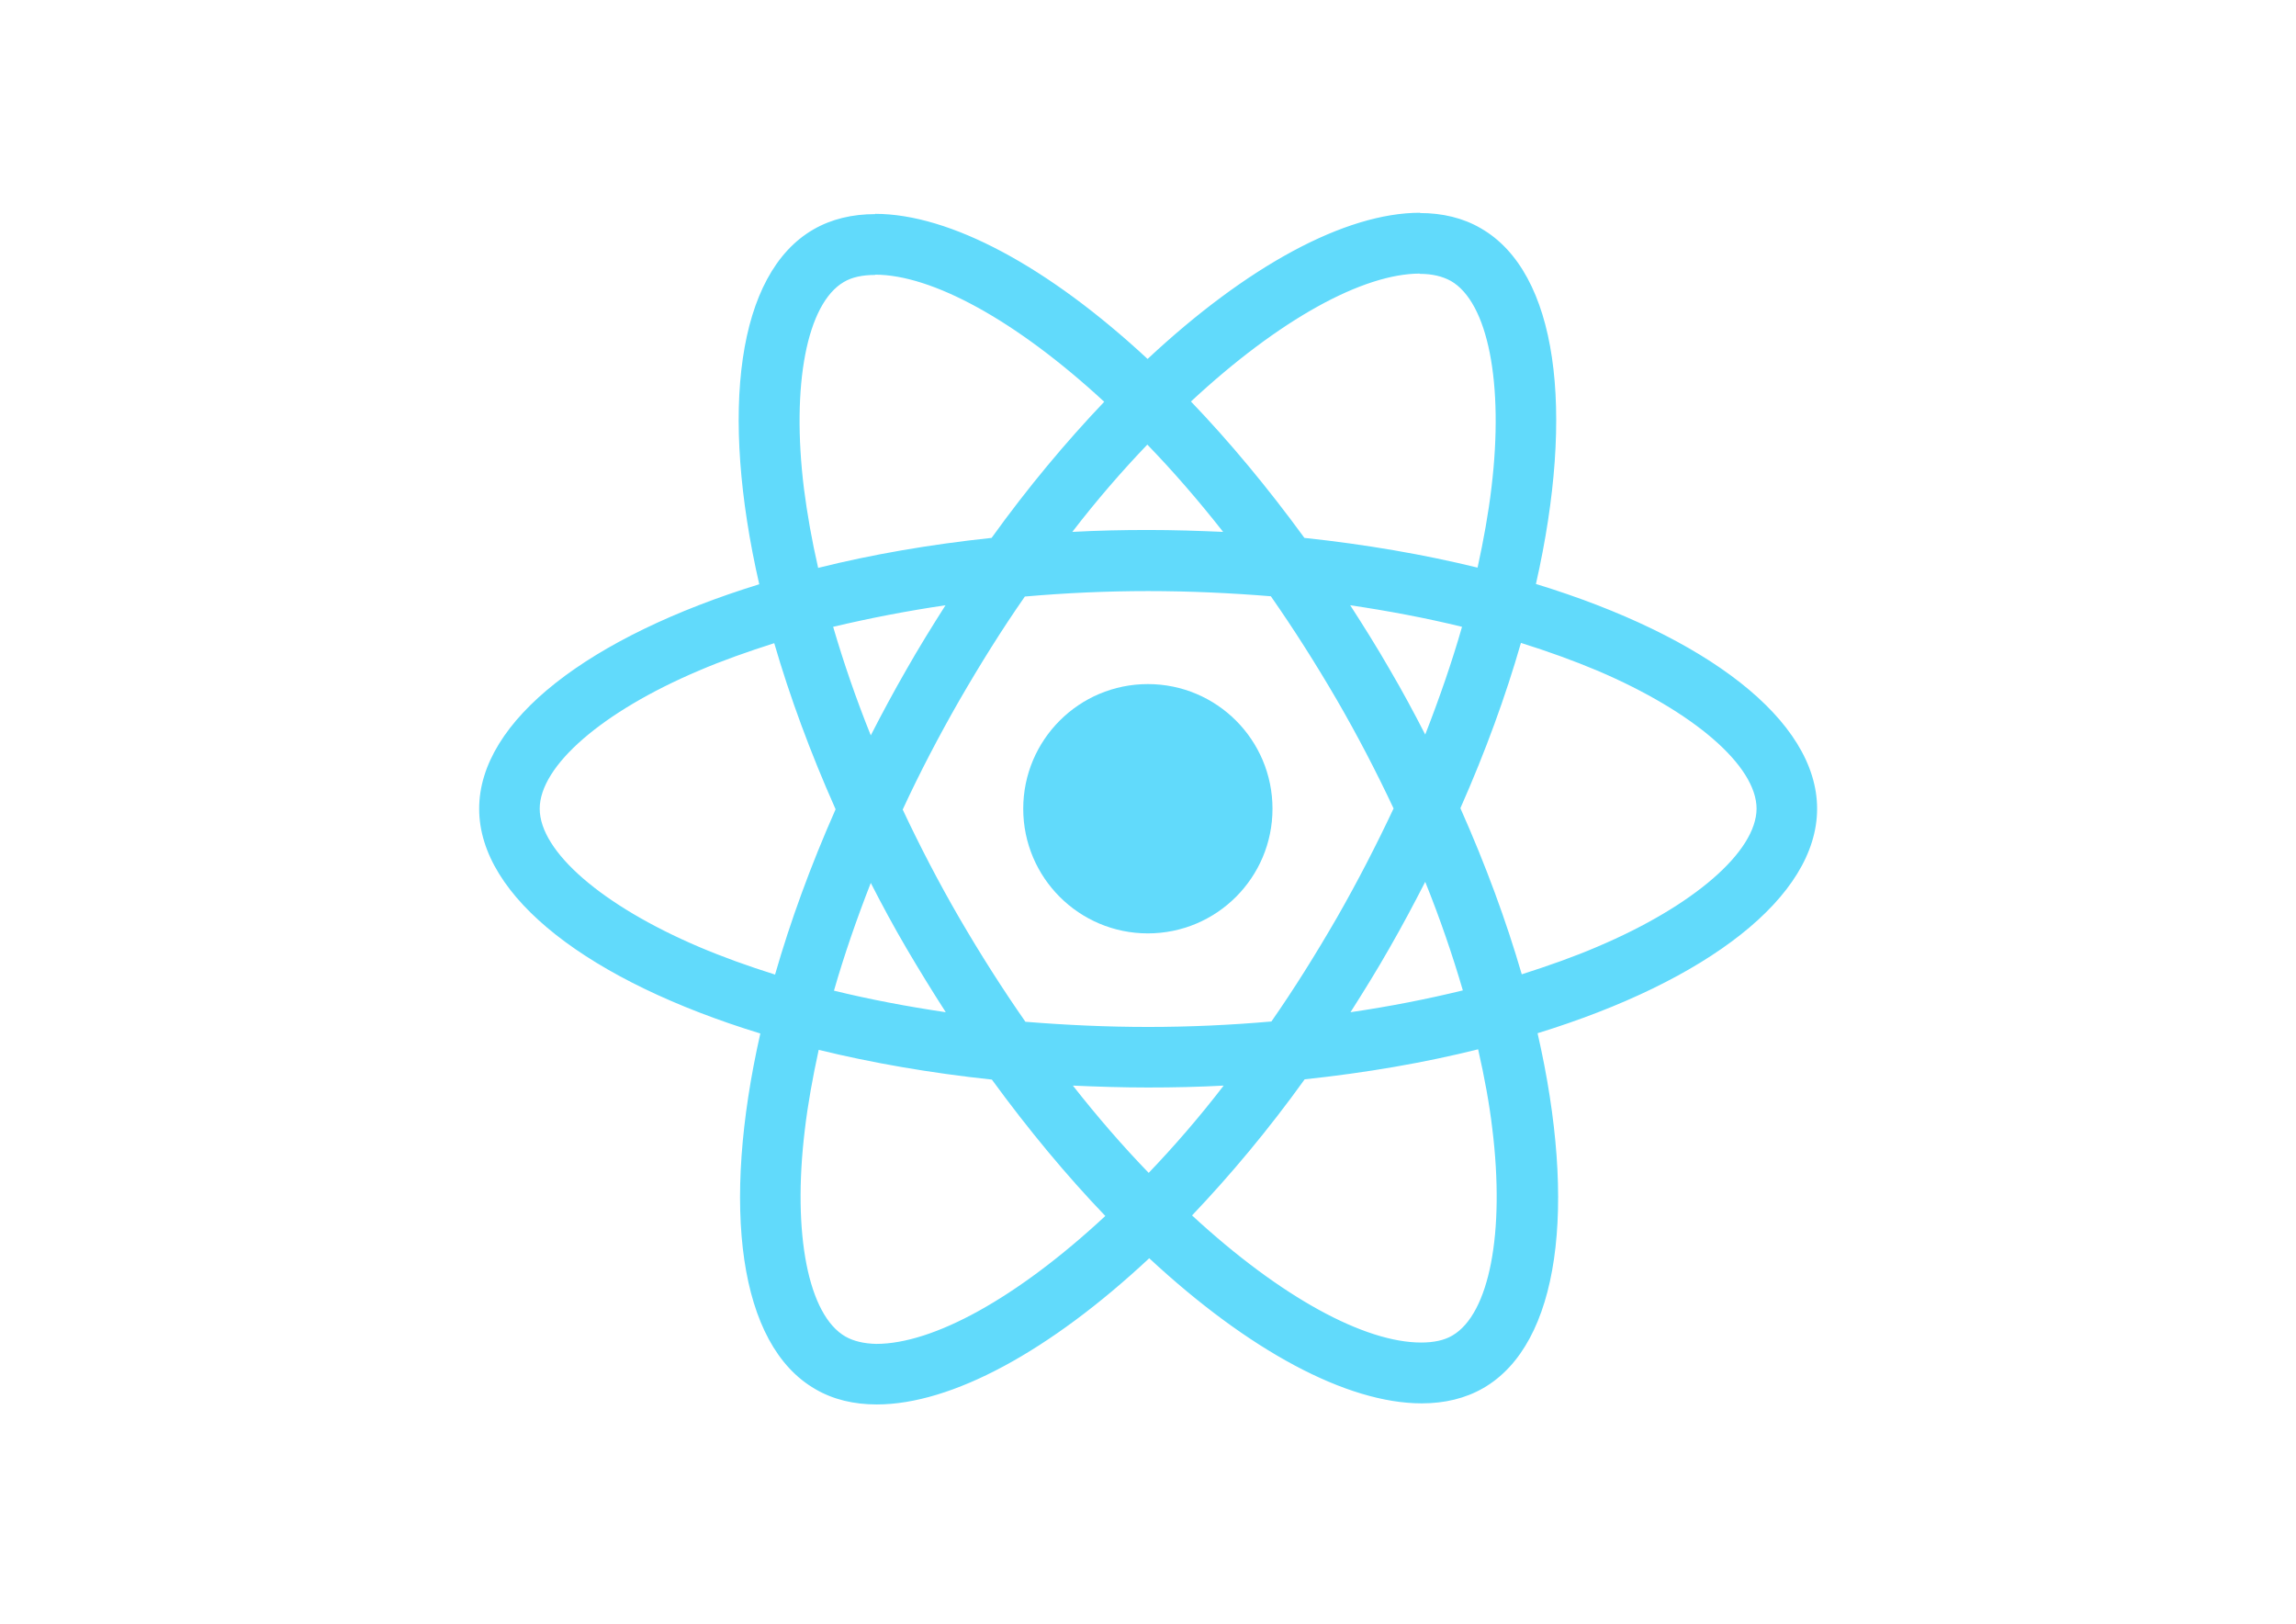
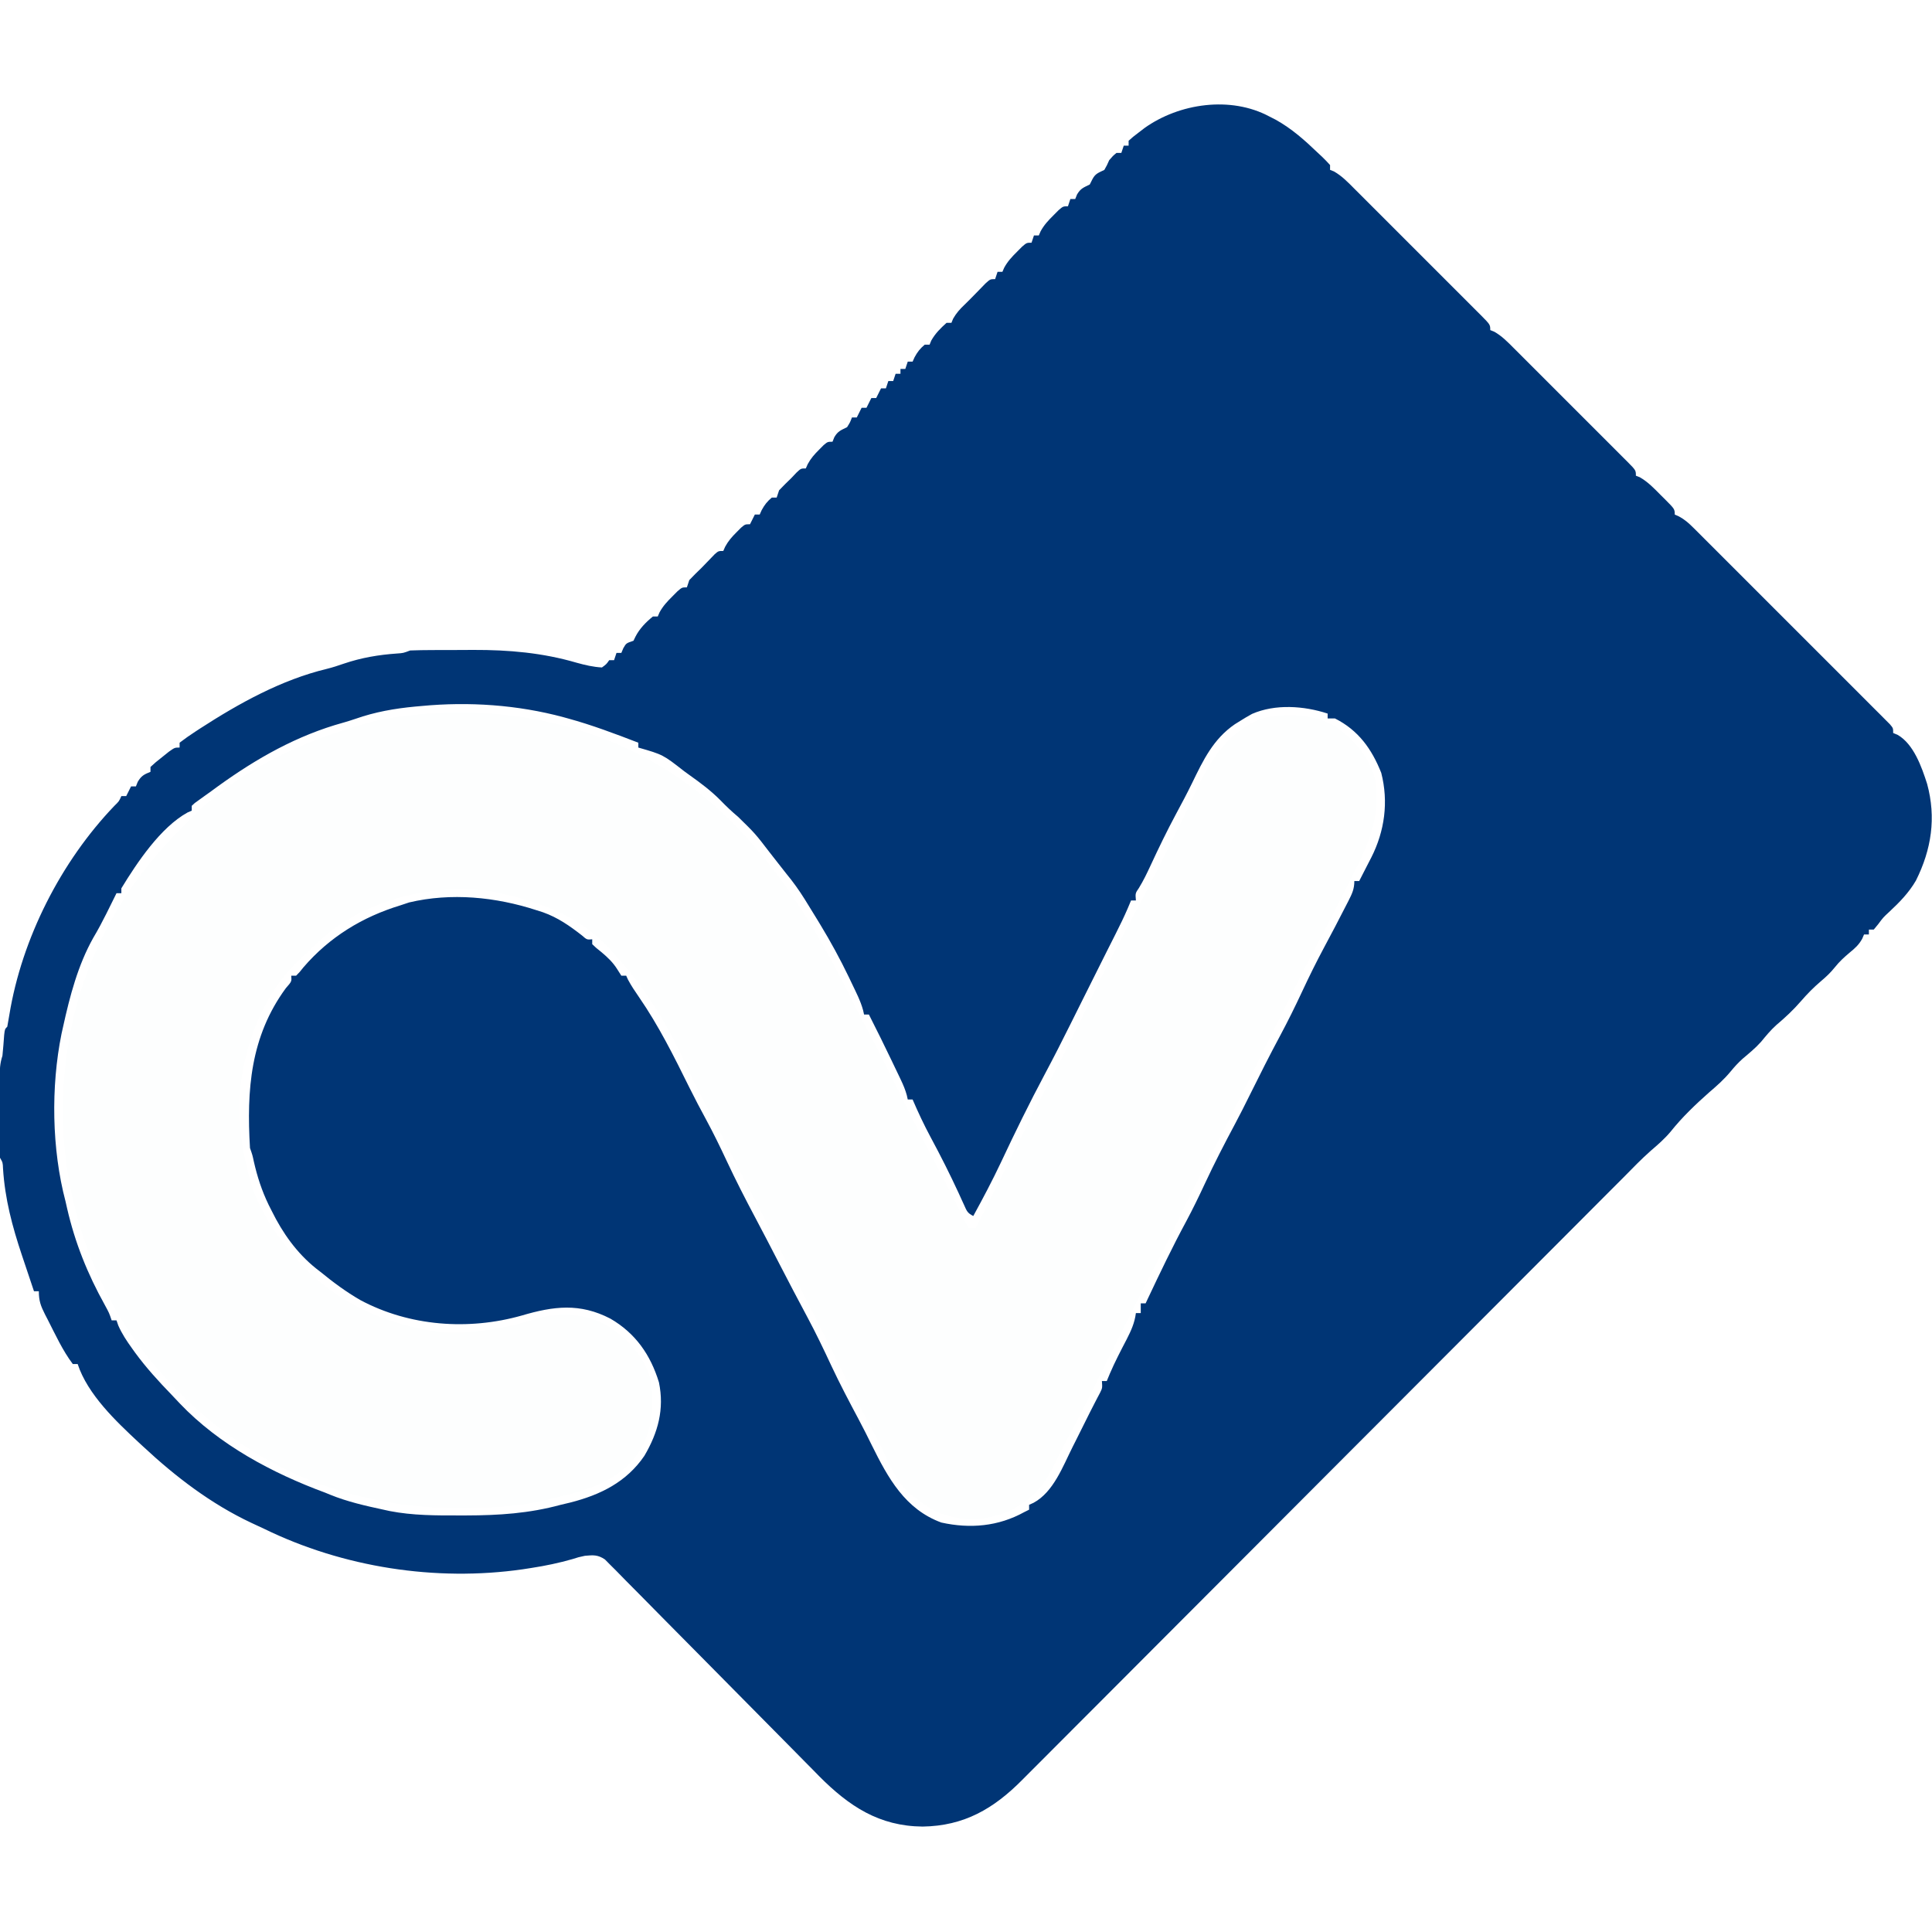
- <svg xmlns="http://www.w3.org/2000/svg" viewBox="0 0 841.9 595.3">
-   <g fill="#61DAFB">
-     <path d="M666.3 296.5c0-32.5-40.7-63.3-103.1-82.4 14.4-63.6 8-114.2-20.2-130.4-6.5-3.8-14.1-5.6-22.4-5.6v22.3c4.6 0 8.3.9 11.4 2.6 13.6 7.8 19.5 37.5 14.9 75.7-1.1 9.4-2.9 19.3-5.1 29.4-19.6-4.8-41-8.5-63.5-10.9-13.5-18.5-27.5-35.3-41.6-50 32.6-30.3 63.2-46.9 84-46.9V78c-27.5 0-63.5 19.6-99.9 53.6-36.4-33.8-72.4-53.2-99.9-53.2v22.3c20.7 0 51.4 16.5 84 46.6-14 14.7-28 31.4-41.3 49.9-22.6 2.4-44 6.1-63.6 11-2.3-10-4-19.7-5.2-29-4.7-38.2 1.1-67.9 14.6-75.8 3-1.8 6.9-2.6 11.5-2.6V78.5c-8.4 0-16 1.8-22.6 5.6-28.1 16.2-34.4 66.7-19.9 130.1-62.2 19.2-102.7 49.9-102.7 82.3 0 32.5 40.7 63.3 103.1 82.4-14.4 63.6-8 114.2 20.2 130.4 6.5 3.8 14.1 5.6 22.5 5.6 27.5 0 63.5-19.6 99.9-53.6 36.4 33.8 72.4 53.2 99.9 53.2 8.4 0 16-1.8 22.6-5.6 28.1-16.2 34.4-66.7 19.9-130.1 62-19.1 102.5-49.9 102.5-82.3zm-130.2-66.7c-3.7 12.9-8.3 26.2-13.5 39.5-4.1-8-8.4-16-13.1-24-4.6-8-9.5-15.8-14.4-23.4 14.2 2.1 27.9 4.7 41 7.9zm-45.8 106.5c-7.8 13.5-15.8 26.3-24.1 38.2-14.9 1.3-30 2-45.2 2-15.1 0-30.2-.7-45-1.9-8.3-11.9-16.4-24.6-24.2-38-7.6-13.1-14.5-26.4-20.8-39.8 6.2-13.4 13.2-26.8 20.7-39.9 7.8-13.5 15.8-26.3 24.1-38.2 14.9-1.3 30-2 45.2-2 15.1 0 30.2.7 45 1.9 8.3 11.9 16.4 24.6 24.2 38 7.6 13.1 14.5 26.4 20.8 39.8-6.3 13.4-13.2 26.8-20.7 39.9zm32.3-13c5.4 13.4 10 26.8 13.8 39.8-13.1 3.2-26.9 5.9-41.2 8 4.9-7.7 9.8-15.6 14.4-23.7 4.6-8 8.9-16.1 13-24.1zM421.2 430c-9.3-9.6-18.6-20.3-27.8-32 9 .4 18.2.7 27.5.7 9.4 0 18.7-.2 27.8-.7-9 11.7-18.3 22.4-27.5 32zm-74.4-58.9c-14.2-2.1-27.9-4.7-41-7.9 3.7-12.9 8.3-26.2 13.5-39.5 4.1 8 8.4 16 13.1 24 4.7 8 9.5 15.8 14.4 23.4zM420.7 163c9.3 9.6 18.6 20.3 27.8 32-9-.4-18.2-.7-27.5-.7-9.4 0-18.7.2-27.8.7 9-11.7 18.3-22.4 27.5-32zm-74 58.9c-4.9 7.7-9.8 15.6-14.4 23.7-4.6 8-8.9 16-13 24-5.4-13.4-10-26.8-13.8-39.8 13.1-3.1 26.9-5.8 41.2-7.9zm-90.5 125.2c-35.4-15.1-58.3-34.9-58.3-50.6 0-15.7 22.9-35.6 58.3-50.6 8.6-3.7 18-7 27.7-10.1 5.7 19.6 13.2 40 22.5 60.9-9.2 20.8-16.6 41.1-22.2 60.6-9.9-3.1-19.3-6.5-28-10.2zM310 490c-13.6-7.8-19.5-37.5-14.9-75.7 1.1-9.4 2.9-19.3 5.1-29.4 19.6 4.8 41 8.5 63.5 10.9 13.5 18.5 27.5 35.3 41.6 50-32.6 30.3-63.2 46.9-84 46.9-4.5-.1-8.3-1-11.3-2.7zm237.2-76.2c4.7 38.2-1.1 67.9-14.6 75.8-3 1.8-6.9 2.6-11.5 2.6-20.7 0-51.4-16.5-84-46.6 14-14.7 28-31.4 41.3-49.9 22.6-2.4 44-6.1 63.6-11 2.3 10.1 4.1 19.8 5.2 29.1zm38.5-66.7c-8.6 3.7-18 7-27.7 10.1-5.7-19.6-13.2-40-22.5-60.9 9.2-20.8 16.6-41.1 22.2-60.6 9.9 3.1 19.3 6.5 28.1 10.2 35.4 15.1 58.3 34.9 58.3 50.6-.1 15.7-23 35.6-58.4 50.6zM320.8 78.4z" />
-     <circle cx="420.9" cy="296.5" r="45.7" />
-     <path d="M520.5 78.1z" />
-   </g>
+ <svg xmlns="http://www.w3.org/2000/svg" version="1.1" width="796" height="796">
+   <path d="M0 0 C1.249 0.636 1.249 0.636 2.523 1.285 C9.163 4.952 14.549 9.771 20 15 C20.574 15.534 21.147 16.067 21.738 16.617 C22.873 17.697 23.946 18.841 25 20 C25 20.66 25 21.32 25 22 C25.533 22.209 26.066 22.417 26.616 22.632 C29.95 24.545 32.458 27.18 35.146 29.887 C35.751 30.489 36.356 31.09 36.98 31.71 C38.976 33.698 40.965 35.692 42.953 37.688 C44.337 39.07 45.722 40.453 47.106 41.835 C50.004 44.73 52.899 47.629 55.791 50.53 C59.506 54.256 63.229 57.974 66.956 61.688 C69.814 64.539 72.668 67.395 75.52 70.253 C76.892 71.626 78.265 72.997 79.64 74.368 C81.556 76.278 83.465 78.195 85.372 80.113 C85.946 80.683 86.519 81.252 87.11 81.839 C91 85.771 91 85.771 91 88 C91.545 88.22 92.089 88.44 92.65 88.667 C95.764 90.433 98.094 92.815 100.595 95.336 C101.142 95.879 101.688 96.422 102.252 96.982 C104.053 98.775 105.847 100.575 107.641 102.375 C108.89 103.623 110.14 104.871 111.39 106.119 C114.006 108.731 116.618 111.348 119.228 113.967 C122.579 117.33 125.94 120.684 129.303 124.035 C131.883 126.608 134.459 129.186 137.034 131.766 C138.271 133.005 139.511 134.243 140.751 135.479 C142.48 137.202 144.202 138.932 145.923 140.664 C146.44 141.177 146.958 141.691 147.491 142.22 C151 145.771 151 145.771 151 148 C151.531 148.206 152.062 148.412 152.609 148.625 C156.008 150.58 158.511 153.221 161.25 156 C162.081 156.82 162.081 156.82 162.93 157.656 C167 161.747 167 161.747 167 164 C167.583 164.258 168.165 164.516 168.766 164.782 C171.189 166.103 172.795 167.544 174.746 169.492 C175.475 170.215 176.204 170.939 176.955 171.684 C178.14 172.875 178.14 172.875 179.349 174.09 C180.188 174.926 181.027 175.762 181.892 176.623 C184.189 178.912 186.481 181.206 188.771 183.503 C191.168 185.905 193.57 188.301 195.97 190.699 C199.999 194.724 204.023 198.753 208.045 202.784 C212.699 207.449 217.361 212.107 222.026 216.761 C226.029 220.756 230.029 224.755 234.026 228.756 C236.414 231.147 238.803 233.537 241.195 235.923 C243.858 238.58 246.514 241.244 249.169 243.91 C249.967 244.704 250.765 245.498 251.587 246.316 C252.305 247.039 253.022 247.763 253.762 248.508 C254.706 249.453 254.706 249.453 255.668 250.416 C257 252 257 252 257 254 C257.897 254.371 257.897 254.371 258.812 254.75 C265.466 258.552 268.77 268.032 271 275 C274.763 288.897 272.813 301.918 266.375 314.812 C263.424 319.863 259.631 323.74 255.367 327.711 C252.914 329.978 252.914 329.978 250.82 332.789 C250.22 333.519 249.619 334.248 249 335 C248.34 335 247.68 335 247 335 C247 335.66 247 336.32 247 337 C246.34 337 245.68 337 245 337 C244.75 337.589 244.5 338.178 244.242 338.785 C242.836 341.293 241.344 342.624 239.125 344.438 C236.809 346.393 234.9 348.125 233 350.5 C231.19 352.763 229.451 354.391 227.25 356.25 C224.232 358.821 221.592 361.5 219 364.5 C215.859 368.133 212.531 371.227 208.867 374.32 C206.507 376.444 204.573 378.802 202.562 381.25 C200.244 383.847 197.588 386.001 194.938 388.25 C193.107 389.904 191.564 391.596 190 393.5 C187.359 396.701 184.435 399.294 181.281 401.98 C175.65 406.965 169.994 412.351 165.312 418.25 C162.822 421.211 160.121 423.57 157.184 426.074 C153.27 429.526 149.659 433.282 146 437 C144.334 438.667 142.667 440.334 141 442 C139.492 443.511 137.984 445.022 136.477 446.534 C135.596 447.418 134.714 448.302 133.806 449.213 C133.335 449.685 132.865 450.157 132.38 450.643 C129.752 453.278 127.124 455.913 124.497 458.548 C123.65 459.397 123.65 459.397 122.786 460.263 C96.794 486.325 70.792 512.378 44.782 538.422 C41.023 542.186 37.265 545.95 33.506 549.714 C32.758 550.463 32.01 551.212 31.239 551.984 C19.116 564.125 6.999 576.272 -5.114 588.423 C-17.557 600.903 -30.008 613.376 -42.466 625.843 C-50.146 633.528 -57.821 641.22 -65.488 648.919 C-70.744 654.197 -76.008 659.467 -81.277 664.731 C-84.316 667.767 -87.35 670.806 -90.377 673.853 C-93.151 676.647 -95.934 679.431 -98.725 682.208 C-99.729 683.211 -100.73 684.217 -101.727 685.226 C-113.579 697.22 -125.779 704.31 -142.875 704.562 C-160.74 704.399 -173.132 696.243 -185.521 683.785 C-186.822 682.454 -186.822 682.454 -188.15 681.096 C-189.106 680.128 -190.064 679.162 -191.022 678.196 C-193.062 676.136 -195.097 674.072 -197.129 672.005 C-200.343 668.735 -203.572 665.478 -206.802 662.224 C-215.978 652.976 -225.136 643.709 -234.281 634.431 C-239.349 629.289 -244.428 624.159 -249.518 619.04 C-252.731 615.807 -255.93 612.562 -259.119 609.305 C-261.102 607.288 -263.097 605.283 -265.095 603.281 C-266.459 601.908 -267.808 600.519 -269.156 599.13 C-269.973 598.317 -270.79 597.504 -271.632 596.667 C-272.335 595.954 -273.038 595.242 -273.762 594.508 C-276.677 592.543 -278.549 592.683 -282 593 C-284.619 593.555 -284.619 593.555 -287.188 594.375 C-292.761 595.968 -298.271 597.126 -304 598 C-305.198 598.187 -306.395 598.374 -307.629 598.566 C-343.473 603.709 -381.645 597.764 -414.142 581.897 C-415.882 581.057 -417.64 580.252 -419.398 579.449 C-436.01 571.647 -450.626 560.468 -464 548 C-464.564 547.48 -465.128 546.959 -465.709 546.423 C-475.183 537.609 -486.872 526.554 -491 514 C-491.66 514 -492.32 514 -493 514 C-497.202 508.433 -500.206 501.825 -503.375 495.625 C-503.912 494.591 -503.912 494.591 -504.459 493.535 C-506.217 490.032 -507 487.993 -507 484 C-507.66 484 -508.32 484 -509 484 C-510.294 480.147 -511.585 476.292 -512.875 472.438 C-513.24 471.351 -513.605 470.265 -513.98 469.146 C-517.95 457.274 -520.962 446.017 -521.754 433.469 C-521.852 430.999 -521.852 430.999 -523 429 C-523.099 426.118 -523.14 423.261 -523.133 420.379 C-523.134 419.523 -523.135 418.668 -523.136 417.786 C-523.136 415.974 -523.135 414.163 -523.13 412.351 C-523.125 409.577 -523.13 406.803 -523.137 404.029 C-523.136 402.271 -523.135 400.512 -523.133 398.754 C-523.135 397.923 -523.137 397.091 -523.139 396.235 C-523.125 392.905 -523.06 390.181 -522 387 C-521.698 384.136 -521.492 381.271 -521.281 378.398 C-521 376 -521 376 -520 375 C-519.704 373.382 -519.413 371.763 -519.152 370.139 C-514.019 338.708 -497.896 307.008 -475.898 284.039 C-473.954 282.143 -473.954 282.143 -473 280 C-472.34 280 -471.68 280 -471 280 C-470.34 278.68 -469.68 277.36 -469 276 C-468.34 276 -467.68 276 -467 276 C-466.752 275.381 -466.505 274.762 -466.25 274.125 C-464.794 271.649 -463.622 271.049 -461 270 C-461 269.34 -461 268.68 -461 268 C-458.883 266.055 -458.883 266.055 -456.125 263.875 C-455.22 263.151 -454.315 262.426 -453.383 261.68 C-451 260 -451 260 -449 260 C-449 259.34 -449 258.68 -449 258 C-446.909 256.396 -444.829 254.937 -442.625 253.5 C-441.953 253.059 -441.281 252.619 -440.589 252.165 C-424.498 241.763 -407.103 232.094 -388.344 227.578 C-385.962 226.991 -383.69 226.246 -381.375 225.438 C-374.102 222.975 -367.04 221.781 -359.383 221.246 C-356.855 221.072 -356.855 221.072 -354 220 C-350.996 219.89 -348.016 219.836 -345.012 219.832 C-344.117 219.829 -343.222 219.825 -342.3 219.822 C-340.4 219.817 -338.499 219.815 -336.598 219.815 C-333.737 219.813 -330.875 219.794 -328.014 219.775 C-313.401 219.731 -299.464 220.933 -285.375 225.062 C-281.866 226.037 -278.64 226.79 -275 227 C-273.165 225.666 -273.165 225.666 -272 224 C-271.34 224 -270.68 224 -270 224 C-269.67 223.01 -269.34 222.02 -269 221 C-268.34 221 -267.68 221 -267 221 C-266.732 220.361 -266.464 219.721 -266.188 219.062 C-265 217 -265 217 -262 216 C-261.732 215.443 -261.464 214.886 -261.188 214.312 C-259.467 210.962 -256.914 208.376 -254 206 C-253.34 206 -252.68 206 -252 206 C-251.752 205.428 -251.505 204.855 -251.25 204.266 C-249.807 201.65 -248.118 199.852 -246 197.75 C-245.299 197.044 -244.597 196.337 -243.875 195.609 C-242 194 -242 194 -240 194 C-239.67 193.01 -239.34 192.02 -239 191 C-237.382 189.286 -235.703 187.629 -234 186 C-233.401 185.38 -232.801 184.76 -232.184 184.121 C-231.566 183.483 -230.949 182.845 -230.312 182.188 C-229.731 181.583 -229.15 180.978 -228.551 180.355 C-227 179 -227 179 -225 179 C-224.742 178.417 -224.484 177.835 -224.219 177.234 C-222.902 174.82 -221.449 173.183 -219.5 171.25 C-218.892 170.636 -218.283 170.023 -217.656 169.391 C-216 168 -216 168 -214 168 C-213.34 166.68 -212.68 165.36 -212 164 C-211.34 164 -210.68 164 -210 164 C-209.732 163.402 -209.464 162.804 -209.188 162.188 C-208.001 160.002 -206.904 158.587 -205 157 C-204.34 157 -203.68 157 -203 157 C-202.67 156.01 -202.34 155.02 -202 154 C-200.378 152.29 -198.706 150.627 -197 149 C-195.917 147.855 -195.917 147.855 -194.812 146.688 C-193 145 -193 145 -191 145 C-190.742 144.417 -190.484 143.835 -190.219 143.234 C-188.902 140.82 -187.449 139.183 -185.5 137.25 C-184.892 136.636 -184.283 136.023 -183.656 135.391 C-182 134 -182 134 -180 134 C-179.752 133.381 -179.505 132.762 -179.25 132.125 C-177.763 129.596 -176.563 129.282 -174 128 C-172.732 125.966 -172.732 125.966 -172 124 C-171.34 124 -170.68 124 -170 124 C-169.34 122.68 -168.68 121.36 -168 120 C-167.34 120 -166.68 120 -166 120 C-165.34 118.68 -164.68 117.36 -164 116 C-163.34 116 -162.68 116 -162 116 C-161.34 114.68 -160.68 113.36 -160 112 C-159.34 112 -158.68 112 -158 112 C-157.67 111.01 -157.34 110.02 -157 109 C-156.34 109 -155.68 109 -155 109 C-154.67 108.01 -154.34 107.02 -154 106 C-153.34 106 -152.68 106 -152 106 C-152 105.34 -152 104.68 -152 104 C-151.34 104 -150.68 104 -150 104 C-149.67 103.01 -149.34 102.02 -149 101 C-148.34 101 -147.68 101 -147 101 C-146.598 100.103 -146.598 100.103 -146.188 99.188 C-145.001 97.002 -143.904 95.587 -142 94 C-141.34 94 -140.68 94 -140 94 C-139.66 93.165 -139.66 93.165 -139.312 92.312 C-137.624 89.338 -135.533 87.28 -133 85 C-132.34 85 -131.68 85 -131 85 C-130.66 84.165 -130.66 84.165 -130.312 83.312 C-129.008 81.014 -127.539 79.385 -125.633 77.57 C-124.311 76.299 -123.021 74.994 -121.742 73.68 C-120.94 72.857 -120.139 72.035 -119.312 71.188 C-118.546 70.397 -117.779 69.607 -116.988 68.793 C-115 67 -115 67 -113 67 C-112.67 66.01 -112.34 65.02 -112 64 C-111.34 64 -110.68 64 -110 64 C-109.629 63.141 -109.629 63.141 -109.25 62.266 C-107.807 59.65 -106.118 57.852 -104 55.75 C-103.299 55.044 -102.597 54.337 -101.875 53.609 C-100 52 -100 52 -98 52 C-97.67 51.01 -97.34 50.02 -97 49 C-96.34 49 -95.68 49 -95 49 C-94.629 48.141 -94.629 48.141 -94.25 47.266 C-92.807 44.65 -91.118 42.852 -89 40.75 C-88.299 40.044 -87.597 39.337 -86.875 38.609 C-85 37 -85 37 -83 37 C-82.67 36.01 -82.34 35.02 -82 34 C-81.34 34 -80.68 34 -80 34 C-79.629 33.072 -79.629 33.072 -79.25 32.125 C-77.763 29.596 -76.563 29.282 -74 28 C-73.67 27.34 -73.34 26.68 -73 26 C-71.736 23.472 -70.472 23.236 -68 22 C-66.908 20.067 -66.908 20.067 -66 18 C-64.5 16.25 -64.5 16.25 -63 15 C-62.34 15 -61.68 15 -61 15 C-60.67 14.01 -60.34 13.02 -60 12 C-59.34 12 -58.68 12 -58 12 C-58 11.34 -58 10.68 -58 10 C-56.207 8.379 -56.207 8.379 -53.812 6.562 C-53.035 5.966 -52.258 5.369 -51.457 4.754 C-37.144 -5.463 -15.938 -8.555 0 0 Z M-349.25 242.875 C-350.586 242.993 -350.586 242.993 -351.949 243.113 C-360.416 243.912 -368.518 245.329 -376.547 248.164 C-379.361 249.123 -382.206 249.927 -385.062 250.75 C-403.885 256.542 -420.263 266.353 -436 278 C-436.877 278.626 -437.753 279.253 -438.656 279.898 C-439.388 280.427 -440.121 280.955 -440.875 281.5 C-441.491 281.943 -442.107 282.387 -442.742 282.844 C-443.157 283.225 -443.572 283.607 -444 284 C-444 284.66 -444 285.32 -444 286 C-444.574 286.249 -445.147 286.498 -445.738 286.754 C-456.835 292.868 -466.53 307.37 -473 318 C-473 318.66 -473 319.32 -473 320 C-473.66 320 -474.32 320 -475 320 C-475.447 320.906 -475.895 321.812 -476.355 322.746 C-476.966 323.977 -477.576 325.207 -478.188 326.438 C-478.508 327.083 -478.828 327.729 -479.158 328.395 C-480.855 331.795 -482.615 335.11 -484.562 338.375 C-490.906 349.665 -494.234 362.441 -497 375 C-497.215 375.964 -497.431 376.928 -497.652 377.922 C-502.082 399.777 -501.677 425.499 -496 447 C-495.785 447.949 -495.569 448.897 -495.348 449.875 C-492.091 464.059 -486.911 476.89 -479.855 489.586 C-478 493 -478 493 -477 496 C-476.34 496 -475.68 496 -475 496 C-474.76 496.691 -474.52 497.382 -474.273 498.094 C-472.768 501.529 -470.804 504.47 -468.625 507.5 C-467.972 508.411 -467.972 508.411 -467.305 509.34 C-462.769 515.526 -457.67 521.112 -452.338 526.615 C-451.184 527.809 -450.049 529.022 -448.918 530.238 C-432.681 547.296 -410.829 558.941 -389 567 C-388.328 567.276 -387.657 567.552 -386.965 567.836 C-379.936 570.709 -372.409 572.411 -365 574 C-364.173 574.182 -363.346 574.365 -362.494 574.553 C-352.894 576.425 -343.305 576.395 -333.562 576.375 C-332.231 576.375 -332.231 576.375 -330.872 576.375 C-317.511 576.349 -304.942 575.54 -292 572 C-290.678 571.682 -289.355 571.366 -288.031 571.055 C-275.622 567.899 -264.868 562.611 -257.504 551.805 C-251.895 542.251 -249.224 532.63 -251.504 521.551 C-254.981 510.165 -261.192 501.288 -271.5 495.297 C-284.119 488.751 -294.933 490.148 -308 494 C-329.934 500.219 -354.267 498.474 -374.508 487.66 C-380.407 484.26 -385.737 480.307 -391 476 C-391.606 475.529 -392.212 475.059 -392.836 474.574 C-400.73 468.234 -406.547 460.026 -411 451 C-411.648 449.72 -411.648 449.72 -412.309 448.414 C-415.128 442.575 -416.991 436.853 -418.422 430.531 C-418.981 427.897 -418.981 427.897 -420 425 C-421.433 401.125 -419.851 379.075 -405.246 359.156 C-402.807 356.374 -402.807 356.374 -403 354 C-402.34 354 -401.68 354 -401 354 C-399.502 352.48 -399.502 352.48 -397.938 350.5 C-387.231 338.068 -373.69 329.771 -358 325 C-356.824 324.608 -355.649 324.216 -354.438 323.812 C-337.107 319.716 -318.745 321.555 -302 327 C-301.1 327.287 -300.2 327.575 -299.273 327.871 C-293.15 330.058 -288.368 333.407 -283.25 337.391 C-281.19 339.194 -281.19 339.194 -279 339 C-279 339.66 -279 340.32 -279 341 C-277.343 342.598 -277.343 342.598 -275.25 344.25 C-272.603 346.481 -270.456 348.495 -268.625 351.438 C-267.821 352.706 -267.821 352.706 -267 354 C-266.34 354 -265.68 354 -265 354 C-264.764 354.522 -264.528 355.044 -264.285 355.582 C-262.934 358.125 -261.363 360.454 -259.726 362.82 C-251.583 374.621 -245.293 387.303 -238.947 400.127 C-236.74 404.573 -234.43 408.951 -232.062 413.312 C-229.053 418.872 -226.297 424.521 -223.625 430.25 C-219.91 438.199 -215.928 445.967 -211.805 453.711 C-208.463 459.988 -205.203 466.308 -201.938 472.625 C-198.068 480.109 -194.171 487.576 -190.188 495 C-186.716 501.486 -183.558 508.093 -180.451 514.76 C-176.961 522.196 -173.144 529.44 -169.281 536.688 C-167.391 540.239 -165.582 543.824 -163.812 547.438 C-157.097 560.982 -150.074 573.838 -135.16 579.301 C-123.3 581.925 -111.674 580.909 -101 575 C-100.34 574.67 -99.68 574.34 -99 574 C-99 573.34 -99 572.68 -99 572 C-98.397 571.725 -97.793 571.451 -97.172 571.168 C-88.913 566.727 -85.042 556.017 -81 548 C-80.646 547.3 -80.292 546.6 -79.927 545.879 C-77.916 541.898 -75.919 537.909 -73.951 533.907 C-73.274 532.549 -72.581 531.199 -71.877 529.855 C-71.51 529.149 -71.143 528.442 -70.766 527.715 C-70.26 526.756 -70.26 526.756 -69.743 525.777 C-68.807 523.86 -68.807 523.86 -69 521 C-68.34 521 -67.68 521 -67 521 C-66.385 519.519 -66.385 519.519 -65.758 518.008 C-63.675 513.145 -61.23 508.474 -58.785 503.785 C-56.954 500.199 -55.52 497.049 -55 493 C-54.34 493 -53.68 493 -53 493 C-53 491.68 -53 490.36 -53 489 C-52.34 489 -51.68 489 -51 489 C-50.714 488.392 -50.428 487.785 -50.133 487.158 C-45.054 476.393 -39.931 465.685 -34.273 455.211 C-31.528 450.092 -29.015 444.889 -26.562 439.625 C-22.715 431.366 -18.555 423.305 -14.262 415.27 C-12.1 411.215 -10.034 407.119 -8 403 C-3.959 394.837 0.129 386.713 4.438 378.688 C7.643 372.705 10.631 366.651 13.5 360.5 C16.369 354.349 19.357 348.295 22.562 342.312 C25.616 336.61 28.636 330.894 31.562 325.125 C31.909 324.453 32.256 323.78 32.614 323.087 C34.072 320.192 35 318.288 35 315 C35.66 315 36.32 315 37 315 C38.299 312.483 39.59 309.962 40.875 307.438 C41.24 306.733 41.605 306.029 41.98 305.303 C47.504 294.406 49.145 282.387 46.09 270.441 C42.177 260.565 36.646 252.851 27 248 C26.01 248 25.02 248 24 248 C24 247.34 24 246.68 24 246 C14.271 242.796 2.424 241.966 -7.125 246.125 C-8.78 247.03 -10.409 247.986 -12 249 C-12.736 249.458 -13.472 249.915 -14.23 250.387 C-23.124 256.477 -27.28 265.213 -31.867 274.664 C-33.949 278.941 -36.181 283.126 -38.438 287.312 C-42.198 294.322 -45.655 301.45 -48.994 308.669 C-50.468 311.843 -51.922 314.874 -53.758 317.859 C-55.251 320.02 -55.251 320.02 -55 323 C-55.66 323 -56.32 323 -57 323 C-57.425 324.014 -57.851 325.029 -58.289 326.074 C-59.854 329.723 -61.585 333.268 -63.375 336.812 C-63.999 338.051 -64.622 339.289 -65.246 340.527 C-66.114 342.246 -66.114 342.246 -67 344 C-67.813 345.625 -68.626 347.249 -69.438 348.875 C-70.893 351.786 -72.349 354.698 -73.805 357.609 C-74.293 358.586 -74.293 358.586 -74.791 359.582 C-75.477 360.954 -76.163 362.326 -76.85 363.697 C-78.565 367.124 -80.276 370.554 -81.977 373.988 C-85.393 380.876 -88.883 387.715 -92.5 394.5 C-98.888 406.495 -104.857 418.658 -110.625 430.962 C-114.161 438.448 -118.019 445.742 -122 453 C-124.483 451.758 -124.685 450.907 -125.812 448.414 C-126.335 447.279 -126.335 447.279 -126.868 446.121 C-127.242 445.297 -127.615 444.474 -128 443.625 C-131.613 435.809 -135.459 428.162 -139.549 420.584 C-142.283 415.488 -144.721 410.316 -147 405 C-147.66 405 -148.32 405 -149 405 C-149.127 404.425 -149.253 403.85 -149.384 403.258 C-150.008 400.972 -150.835 399.011 -151.855 396.875 C-152.228 396.091 -152.601 395.307 -152.985 394.499 C-153.382 393.675 -153.779 392.85 -154.188 392 C-154.59 391.157 -154.993 390.313 -155.408 389.444 C-158.53 382.925 -161.721 376.442 -165 370 C-165.66 370 -166.32 370 -167 370 C-167.128 369.424 -167.256 368.847 -167.388 368.253 C-168.451 364.338 -170.322 360.778 -172.062 357.125 C-172.467 356.275 -172.872 355.425 -173.289 354.55 C-176.854 347.154 -180.735 340.018 -185 333 C-185.415 332.317 -185.829 331.634 -186.256 330.931 C-187.58 328.761 -188.912 326.598 -190.25 324.438 C-190.662 323.77 -191.075 323.103 -191.5 322.415 C-193.802 318.744 -196.233 315.344 -199 312 C-199.877 310.889 -200.75 309.776 -201.621 308.66 C-202.082 308.072 -202.543 307.483 -203.018 306.877 C-203.961 305.672 -204.904 304.466 -205.846 303.26 C-211.848 295.436 -211.848 295.436 -218.875 288.562 C-221.473 286.394 -223.856 284.124 -226.203 281.691 C-230.101 277.765 -234.372 274.571 -238.875 271.375 C-240.002 270.555 -240.002 270.555 -241.152 269.719 C-249.848 262.922 -249.848 262.922 -260 260 C-260 259.34 -260 258.68 -260 258 C-269.564 254.317 -279.105 250.708 -289 248 C-289.625 247.827 -290.249 247.655 -290.893 247.477 C-309.761 242.395 -329.831 241.024 -349.25 242.875 Z " fill="#003575" transform="translate(523,48)" />
+   <path d="M0 0 C25.431 22.54 42.539 50.675 57.481 80.836 C59.736 85.374 62.077 89.856 64.48 94.316 C68.651 102.067 72.573 109.931 76.48 117.816 C81.955 128.853 87.449 139.868 93.26 150.732 C97.148 158.02 100.82 165.412 104.48 172.816 C104.81 173.476 105.14 174.136 105.48 174.816 C106.47 174.816 107.46 174.816 108.48 174.816 C109.014 173.749 109.548 172.682 110.098 171.582 C113.406 164.965 116.715 158.348 120.023 151.73 C120.44 150.898 120.856 150.065 121.285 149.207 C122.125 147.527 122.965 145.847 123.806 144.167 C125.784 140.211 127.761 136.254 129.732 132.295 C133.071 125.593 136.429 118.909 139.98 112.316 C145.737 101.518 151.204 90.603 156.355 79.504 C160.731 70.098 165.59 60.962 170.48 51.816 C175.963 41.54 181.333 31.225 186.501 20.787 C187.474 18.83 188.456 16.877 189.441 14.926 C190.1 13.619 190.759 12.311 191.418 11.004 C191.745 10.357 192.072 9.709 192.408 9.042 C194.254 5.359 196.028 1.651 197.738 -2.098 C204.186 -16.2 211.184 -29.335 226.48 -35.184 C236.485 -37.652 247.939 -37.046 256.922 -31.742 C264.519 -26.202 270.724 -19.251 273.047 -9.988 C275.536 6.113 269.932 17.384 262.855 31.316 C262.127 32.761 261.399 34.206 260.672 35.65 C256.677 43.568 252.624 51.453 248.433 59.269 C245.356 65.011 242.436 70.824 239.543 76.66 C237.687 80.404 235.82 84.142 233.949 87.879 C231.102 93.569 228.26 99.263 225.422 104.958 C223.464 108.887 221.505 112.815 219.545 116.743 C218.545 118.748 217.545 120.754 216.547 122.76 C211.285 133.327 205.978 143.858 200.414 154.271 C198.188 158.445 196.051 162.641 194.077 166.941 C190.911 173.831 187.592 180.602 184.012 187.285 C177.587 199.39 171.517 211.67 165.418 223.941 C152.184 250.568 152.184 250.568 146.307 261.502 C144.18 265.461 142.174 269.453 140.23 273.504 C135.561 282.83 129.047 288.806 119.23 292.629 C109.782 295.621 101.784 295.302 92.48 291.816 C89.215 290.106 86.361 288.11 83.48 285.816 C82.876 285.36 82.271 284.904 81.648 284.434 C75.651 279.262 72.816 271.925 69.497 264.914 C67.921 261.662 66.204 258.492 64.48 255.316 C60.782 248.443 57.275 241.483 53.808 234.491 C50.893 228.617 47.97 222.747 45.043 216.879 C44.714 216.22 44.386 215.562 44.048 214.883 C39.956 206.688 35.808 198.53 31.479 190.457 C28.74 185.344 26.142 180.171 23.569 174.973 C20.953 169.711 18.231 164.509 15.48 159.316 C12.069 152.876 8.747 146.401 5.517 139.868 C2.544 133.881 -0.599 127.988 -3.745 122.089 C-6.234 117.381 -8.559 112.633 -10.763 107.785 C-18.424 90.986 -27.919 75.36 -40.52 61.816 C-41.096 61.16 -41.672 60.504 -42.266 59.828 C-54.62 46.426 -70.072 40.665 -87.52 36.816 C-88.247 36.632 -88.974 36.448 -89.723 36.258 C-111.687 32.791 -135.656 37.703 -154.141 50.16 C-158.996 53.726 -163.293 57.528 -167.52 61.816 C-168.07 62.309 -168.62 62.801 -169.188 63.309 C-185.244 77.921 -193.682 100.415 -194.867 121.727 C-195.171 131.77 -194.006 141.068 -191.52 150.816 C-191.229 152.114 -191.229 152.114 -190.934 153.438 C-188.015 164.978 -181.244 175.899 -173.52 184.816 C-172.878 185.613 -172.236 186.41 -171.574 187.23 C-156.962 204.646 -134.632 214.813 -112.312 217.562 C-97.851 218.531 -84.729 215.981 -70.953 211.711 C-61.482 209.243 -52.184 210.346 -43.52 214.816 C-35.186 220.017 -28.427 227.266 -25.52 236.816 C-23.826 248.192 -24.564 259.358 -31.52 268.816 C-40.536 280.504 -54.792 283.595 -68.52 286.816 C-69.235 286.984 -69.951 287.153 -70.689 287.326 C-81.478 289.72 -92.252 290.099 -103.27 290.129 C-105.187 290.137 -105.187 290.137 -107.143 290.146 C-119.651 290.052 -131.867 288.521 -144.02 285.566 C-144.911 285.35 -145.803 285.134 -146.721 284.911 C-187.633 274.596 -222.805 246.545 -244.52 210.816 C-267.155 172.083 -273.267 127.79 -262.332 84.316 C-254.393 54.867 -239.325 30.063 -217.52 8.816 C-216.985 8.248 -216.45 7.679 -215.898 7.094 C-196.265 -13.437 -169.524 -25.64 -142.52 -33.184 C-141.334 -33.518 -141.334 -33.518 -140.125 -33.859 C-137.929 -34.409 -135.754 -34.819 -133.52 -35.184 C-132.395 -35.368 -131.271 -35.552 -130.113 -35.742 C-83.379 -42.633 -35.822 -31.046 0 0 Z " fill="#FDFEFE" transform="translate(293.5195,331.1836)" />
</svg>
